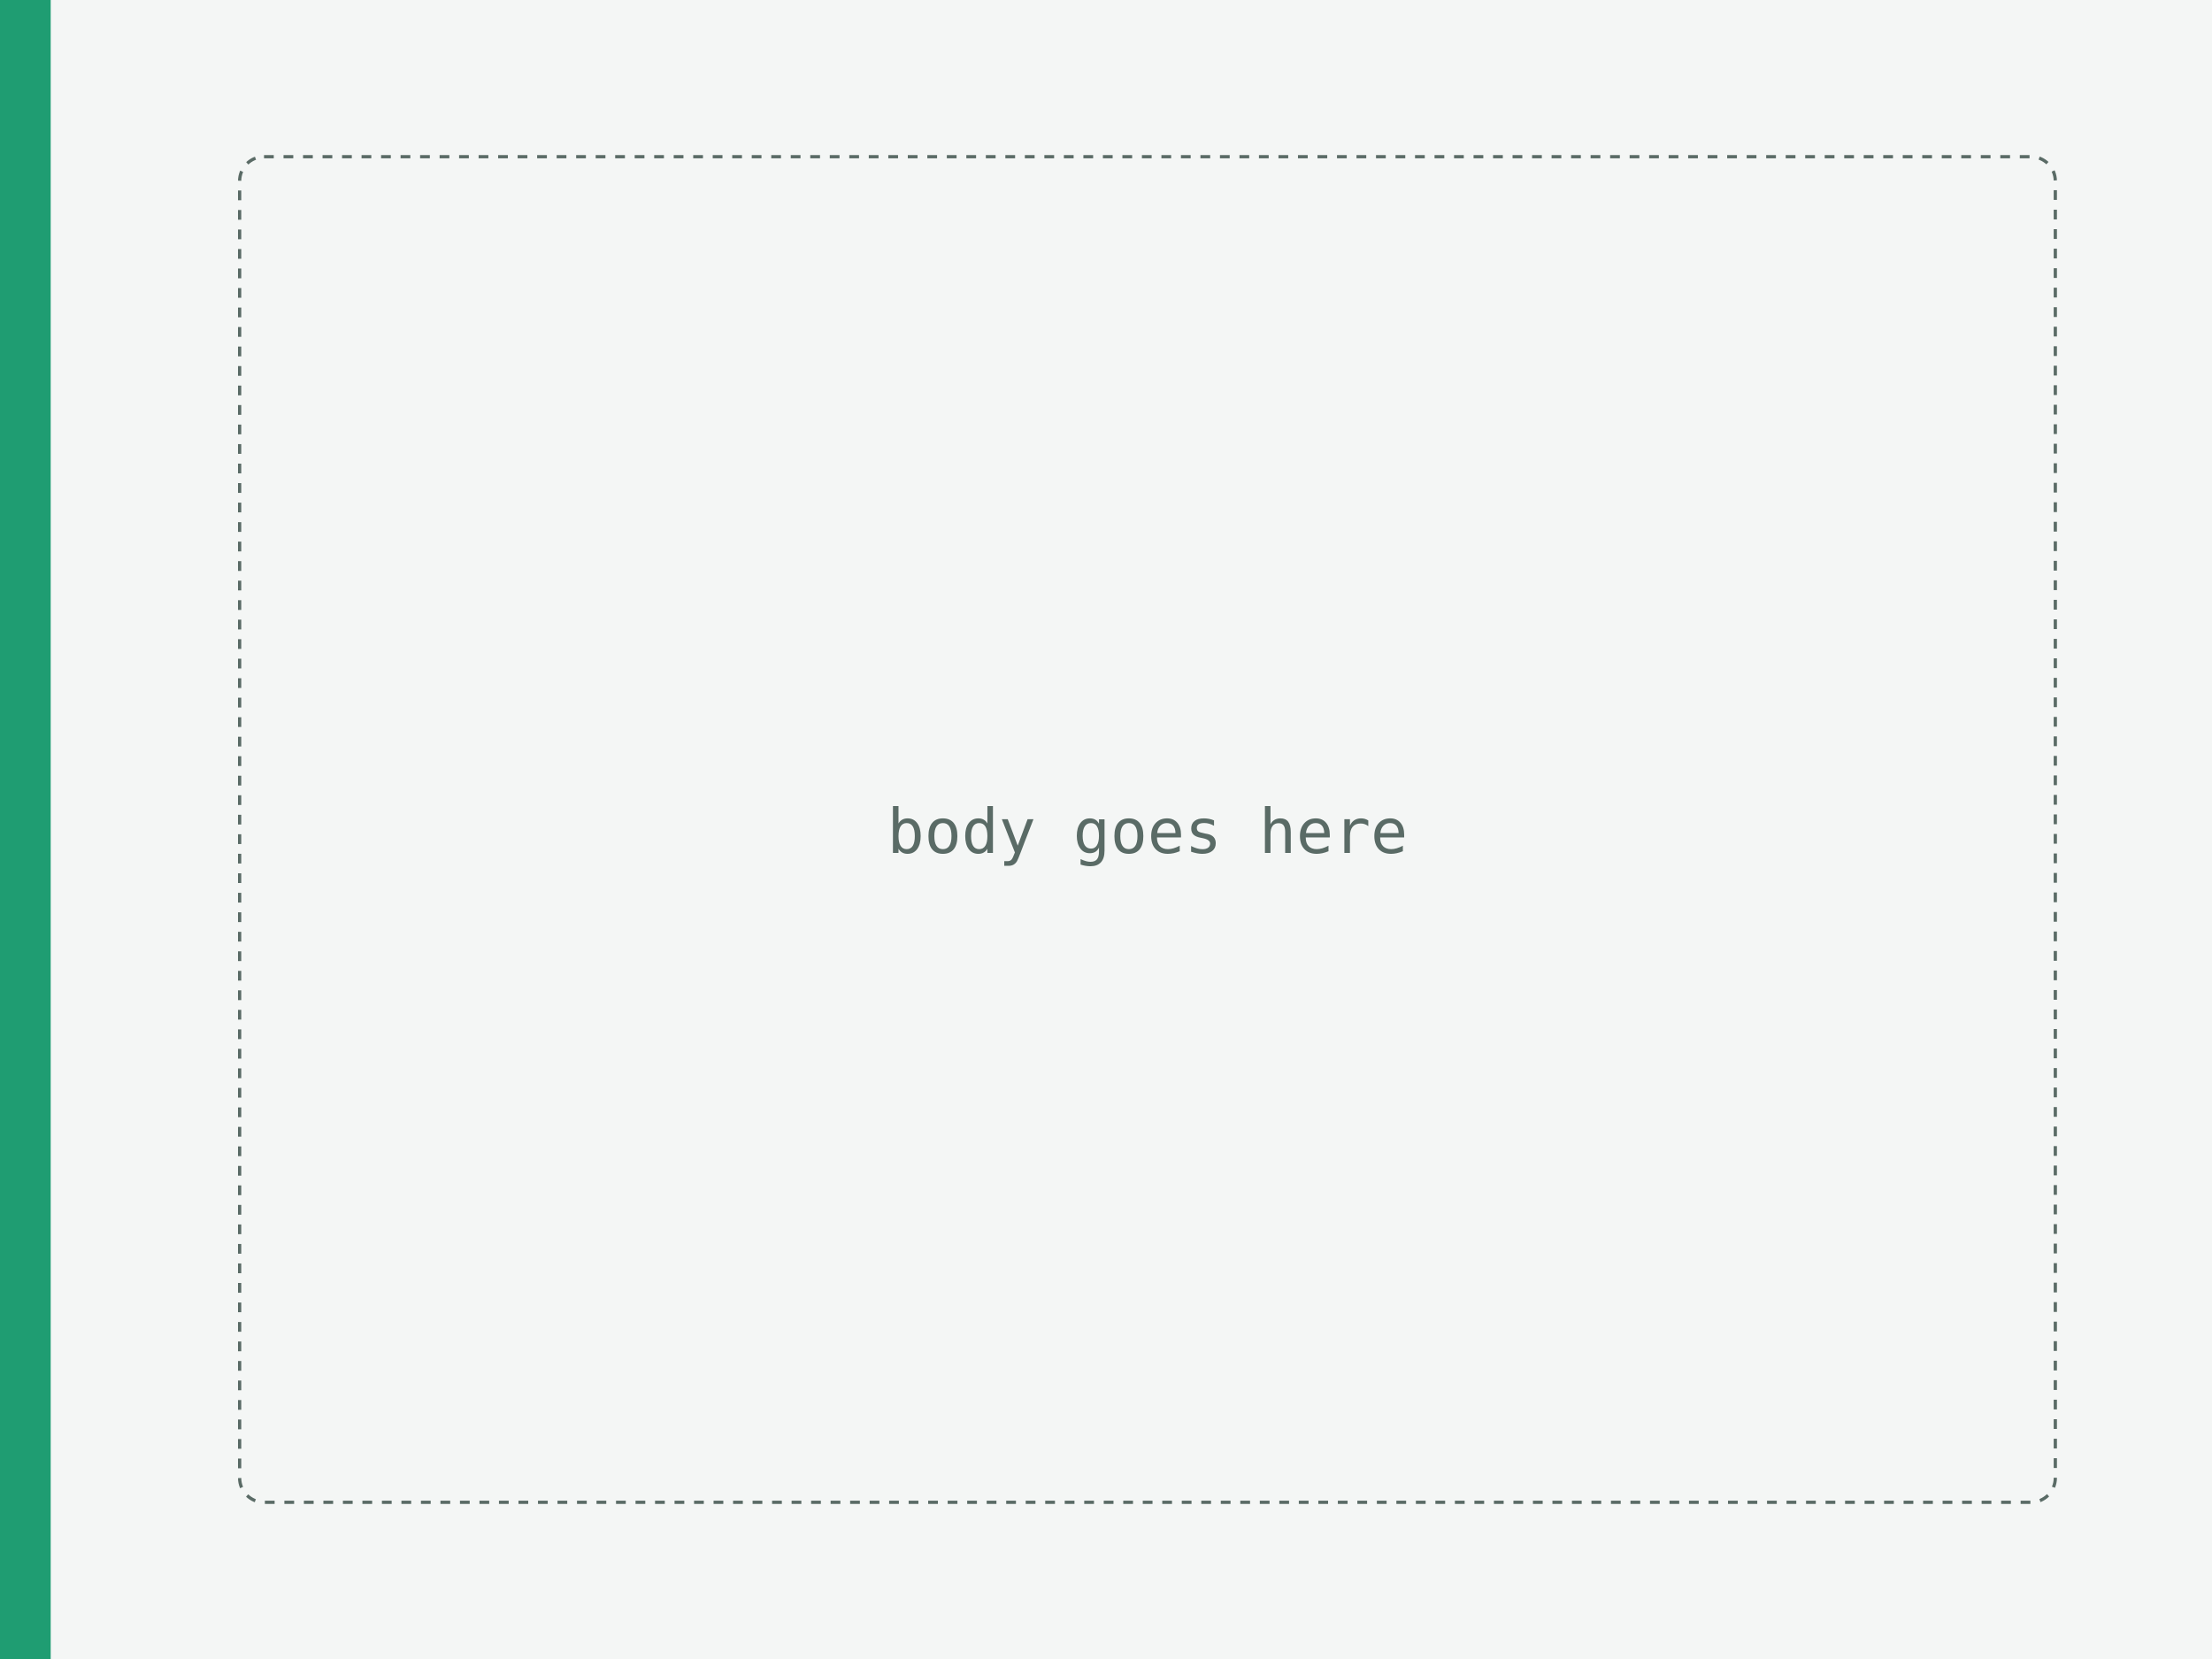
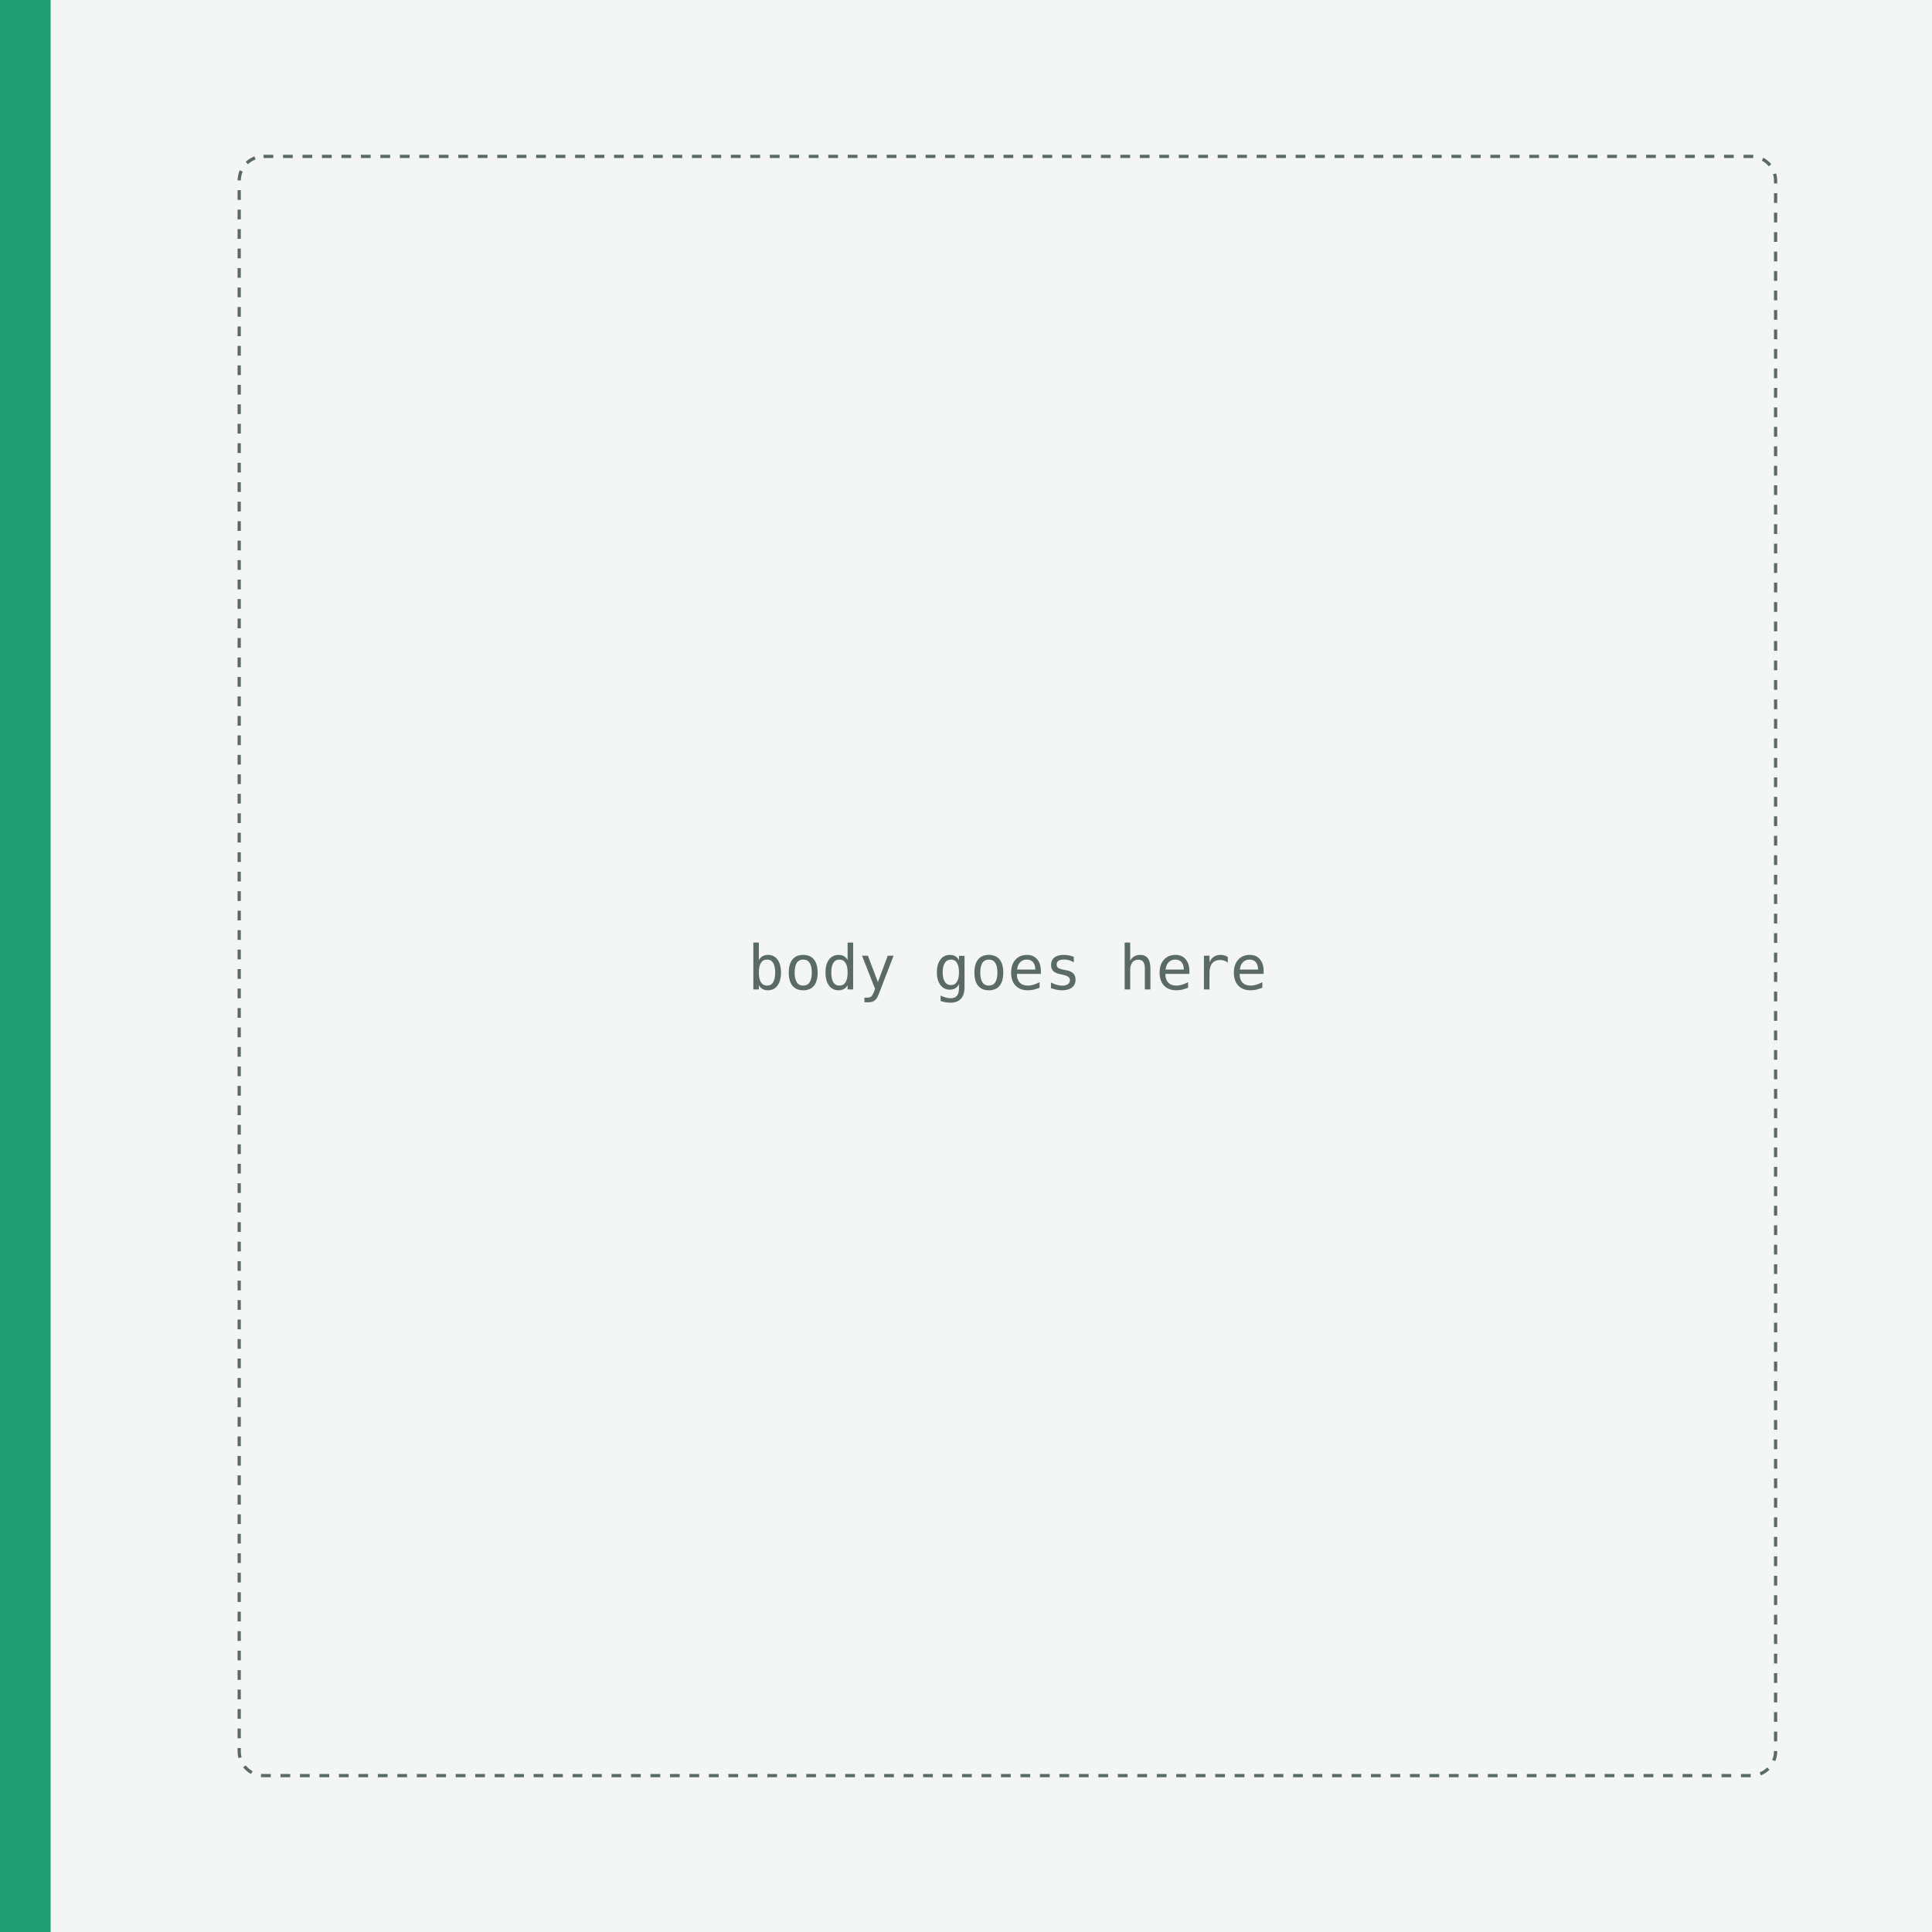
- <svg xmlns="http://www.w3.org/2000/svg" xmlns:xlink="http://www.w3.org/1999/xlink" class="typst-doc" viewBox="0 0 680.315 510.236" width="680.315pt" height="510.236pt">
-   <path class="typst-shape" fill="#f4f6f5" fill-rule="nonzero" d="M 0 0v 510.236 h 680.315 v -510.236 Z " />
+ <svg xmlns="http://www.w3.org/2000/svg" xmlns:xlink="http://www.w3.org/1999/xlink" class="typst-doc" viewBox="0 0 595.276 595.276" width="595.276pt" height="595.276pt">
+   <path class="typst-shape" fill="#f4f6f5" fill-rule="nonzero" d="M 0 0v 595.276 h 595.276 v -595.276 Z " />
  <g>
-     <path class="typst-shape" fill="#1f9d72" fill-rule="nonzero" d="M 0 0v 510.236 h 15.591 v -510.236 Z " />
+     <path class="typst-shape" fill="#1f9d72" fill-rule="nonzero" d="M 0 0v 595.276 h 15.591 v -595.276 Z " />
    <g class="typst-group">
      <g>
        <g class="typst-group" transform="matrix(1 0 0 1 73.70079 48.18898)">
          <g>
-             <path class="typst-shape" fill="none" stroke="#5a6b66" stroke-width="1" stroke-linecap="butt" stroke-linejoin="miter" stroke-miterlimit="4" stroke-dashoffset="0" stroke-dasharray="3 3" d="M 0 0m 7.5 0 h 543.425 c 4.142 0 7.5 3.358 7.5 7.5 v 398.858 c 0 4.142 -3.358 7.5 -7.5 7.5 h -543.425 c -4.142 0 -7.5 -3.358 -7.5 -7.5 v -398.858 c 0 -4.142 3.358 -7.5 7.5 -7.5 " />
-             <g class="typst-text" transform="matrix(1 0 0 -1 199.1398 214.1469)">
+             <path class="typst-shape" fill="none" stroke="#5a6b66" stroke-width="1" stroke-linecap="butt" stroke-linejoin="miter" stroke-miterlimit="4" stroke-dashoffset="0" stroke-dasharray="3 3" d="M 0 0m 7.5 0 h 458.386 c 4.142 0 7.5 3.358 7.5 7.5 v 483.898 c 0 4.142 -3.358 7.5 -7.5 7.5 h -458.386 c -4.142 0 -7.5 -3.358 -7.5 -7.5 v -483.898 c 0 -4.142 3.358 -7.5 7.5 -7.5 " />
+             <g class="typst-text" transform="matrix(1 0 0 -1 156.6202 256.6666)">
              <use xlink:href="#g20661E76574D8A23B19B8D2B727BC61C" x="0" y="0" fill="#5a6b66" fill-rule="nonzero" />
              <use xlink:href="#gBEF2E91C60FC83340C5E4B474EB8B971" x="11.439" y="0" fill="#5a6b66" fill-rule="nonzero" />
              <use xlink:href="#g5EB9DC62A8090096AEB83B8BFE9639CE" x="22.878" y="0" fill="#5a6b66" fill-rule="nonzero" />
              <use xlink:href="#gAFBE3C8B3216BB8E767649E45209F9A4" x="34.317" y="0" fill="#5a6b66" fill-rule="nonzero" />
              <use xlink:href="#g44327F3C487B9103E37F771531007CBA" x="57.195" y="0" fill="#5a6b66" fill-rule="nonzero" />
              <use xlink:href="#gBEF2E91C60FC83340C5E4B474EB8B971" x="68.634" y="0" fill="#5a6b66" fill-rule="nonzero" />
              <use xlink:href="#g1ABC9F5CF146015CB0C14CBE5BCE5E17" x="80.073" y="0" fill="#5a6b66" fill-rule="nonzero" />
              <use xlink:href="#gC7B6C126646682BEDDBF8E10564B80C1" x="91.512" y="0" fill="#5a6b66" fill-rule="nonzero" />
              <use xlink:href="#g91F5E866856E687CC7B8208A028C7C22" x="114.39" y="0" fill="#5a6b66" fill-rule="nonzero" />
              <use xlink:href="#g1ABC9F5CF146015CB0C14CBE5BCE5E17" x="125.829" y="0" fill="#5a6b66" fill-rule="nonzero" />
              <use xlink:href="#g605FB3A38CB23801423C00654068E420" x="137.268" y="0" fill="#5a6b66" fill-rule="nonzero" />
              <use xlink:href="#g1ABC9F5CF146015CB0C14CBE5BCE5E17" x="148.707" y="0" fill="#5a6b66" fill-rule="nonzero" />
            </g>
          </g>
        </g>
      </g>
    </g>
  </g>
  <defs id="glyph">
    <symbol id="g20661E76574D8A23B19B8D2B727BC61C" overflow="visible">
      <path d="M 0 0m 8.517 5.186 q 0 1.985 -0.631 2.997 q -0.631 1.011 -1.865 1.011 q -1.243 0 -1.883 -1.016 q -0.64 -1.016 -0.64 -2.992 q 0 -1.967 0.64 -2.987 q 0.64 -1.021 1.883 -1.021 q 1.234 0 1.865 1.011 q 0.631 1.011 0.631 2.997 Z m -5.019 3.878 q 0.408 0.761 1.127 1.169 q 0.719 0.408 1.665 0.408 q 1.874 0 2.95 -1.443 q 1.076 -1.443 1.076 -3.975 q 0 -2.57 -1.081 -4.031 q -1.081 -1.461 -2.964 -1.461 q -0.928 0 -1.637 0.404 q -0.71 0.404 -1.136 1.174 v -1.308 h -1.707 v 14.436 h 1.707 v -5.372 Z " />
    </symbol>
    <symbol id="gBEF2E91C60FC83340C5E4B474EB8B971" overflow="visible">
      <path d="M 0 0m 5.715 9.194 q -1.299 0 -1.967 -1.011 q -0.668 -1.011 -0.668 -2.997 q 0 -1.976 0.668 -2.992 q 0.668 -1.016 1.967 -1.016 q 1.308 0 1.976 1.016 q 0.668 1.016 0.668 2.992 q 0 1.985 -0.668 2.997 q -0.668 1.011 -1.976 1.011 Z m 0 1.447 q 2.162 0 3.307 -1.401 q 1.146 -1.401 1.146 -4.054 q 0 -2.663 -1.141 -4.059 q -1.141 -1.396 -3.312 -1.396 q -2.162 0 -3.303 1.396 q -1.141 1.396 -1.141 4.059 q 0 2.653 1.141 4.054 q 1.141 1.401 3.303 1.401 Z " />
    </symbol>
    <symbol id="g5EB9DC62A8090096AEB83B8BFE9639CE" overflow="visible">
      <path d="M 0 0m 7.96 9.064 v 5.372 h 1.707 v -14.436 h -1.707 v 1.308 q -0.427 -0.77 -1.136 -1.174 q -0.71 -0.404 -1.637 -0.404 q -1.883 0 -2.964 1.461 q -1.081 1.461 -1.081 4.031 q 0 2.533 1.085 3.975 q 1.085 1.443 2.959 1.443 q 0.937 0 1.651 -0.404 q 0.714 -0.404 1.123 -1.174 Z m -5.019 -3.878 q 0 -1.985 0.631 -2.997 q 0.631 -1.011 1.865 -1.011 q 1.234 0 1.879 1.021 q 0.645 1.021 0.645 2.987 q 0 1.976 -0.645 2.992 q -0.645 1.016 -1.879 1.016 q -1.234 0 -1.865 -1.011 q -0.631 -1.011 -0.631 -2.997 Z " />
    </symbol>
    <symbol id="gAFBE3C8B3216BB8E767649E45209F9A4" overflow="visible">
      <path d="M 0 0m 7.96 3.34 q -0.427 -1.085 -1.085 -2.857 q -0.918 -2.449 -1.234 -2.987 q -0.427 -0.724 -1.067 -1.085 q -0.64 -0.362 -1.494 -0.362 h -1.373 v 1.429 h 1.011 q 0.751 0 1.178 0.436 q 0.427 0.436 1.085 2.254 l -4.017 10.224 h 1.809 l 3.08 -8.127 l 3.034 8.127 h 1.809 l -2.737 -7.051 Z " />
    </symbol>
    <symbol id="g44327F3C487B9103E37F771531007CBA" overflow="visible">
      <path d="M 0 0m 7.96 5.279 q 0 1.92 -0.626 2.918 q -0.626 0.997 -1.823 0.997 q -1.252 0 -1.911 -0.997 q -0.659 -0.997 -0.659 -2.918 q 0 -1.92 0.663 -2.927 q 0.663 -1.007 1.925 -1.007 q 1.178 0 1.804 1.011 q 0.626 1.011 0.626 2.922 Z m 1.707 -4.611 q 0 -2.338 -1.104 -3.544 q -1.104 -1.206 -3.247 -1.206 q -0.705 0 -1.475 0.13 q -0.77 0.13 -1.54 0.38 v 1.688 q 0.909 -0.427 1.651 -0.631 q 0.742 -0.204 1.364 -0.204 q 1.382 0 2.013 0.751 q 0.631 0.751 0.631 2.384 v 0.074 v 1.16 q -0.408 -0.872 -1.113 -1.299 q -0.705 -0.427 -1.716 -0.427 q -1.818 0 -2.904 1.457 q -1.085 1.457 -1.085 3.896 q 0 2.449 1.085 3.906 q 1.085 1.457 2.904 1.457 q 1.002 0 1.698 -0.399 q 0.696 -0.399 1.132 -1.234 v 1.345 h 1.707 v -9.686 Z " />
    </symbol>
    <symbol id="g1ABC9F5CF146015CB0C14CBE5BCE5E17" overflow="visible">
      <path d="M 0 0m 10.316 5.622 v -0.835 h -7.394 v -0.056 q 0 -1.698 0.886 -2.625 q 0.886 -0.928 2.5 -0.928 q 0.816 0 1.707 0.26 q 0.891 0.26 1.902 0.789 v -1.698 q -0.974 -0.399 -1.879 -0.598 q -0.905 -0.199 -1.749 -0.199 q -2.421 0 -3.785 1.452 q -1.364 1.452 -1.364 4.003 q 0 2.486 1.336 3.971 q 1.336 1.484 3.562 1.484 q 1.985 0 3.131 -1.345 q 1.146 -1.345 1.146 -3.674 Z m -1.707 0.501 q -0.037 1.503 -0.71 2.287 q -0.673 0.784 -1.934 0.784 q -1.234 0 -2.032 -0.816 q -0.798 -0.816 -0.946 -2.264 l 5.622 0.009 Z " />
    </symbol>
    <symbol id="gC7B6C126646682BEDDBF8E10564B80C1" overflow="visible">
      <path d="M 0 0m 9.027 10.029 v -1.67 q -0.733 0.427 -1.475 0.64 q -0.742 0.213 -1.512 0.213 q -1.16 0 -1.73 -0.376 q -0.571 -0.376 -0.571 -1.146 q 0 -0.696 0.427 -1.039 q 0.427 -0.343 2.125 -0.668 l 0.687 -0.13 q 1.271 -0.241 1.925 -0.965 q 0.654 -0.724 0.654 -1.883 q 0 -1.54 -1.095 -2.407 q -1.095 -0.867 -3.043 -0.867 q -0.77 0 -1.614 0.162 q -0.844 0.162 -1.828 0.487 v 1.763 q 0.956 -0.492 1.828 -0.738 q 0.872 -0.246 1.651 -0.246 q 1.132 0 1.753 0.459 q 0.622 0.459 0.622 1.285 q 0 1.188 -2.273 1.642 l -0.074 0.019 l -0.64 0.13 q -1.475 0.288 -2.152 0.969 q -0.677 0.682 -0.677 1.86 q 0 1.494 1.011 2.305 q 1.011 0.812 2.885 0.812 q 0.835 0 1.605 -0.153 q 0.77 -0.153 1.512 -0.459 Z " />
    </symbol>
    <symbol id="g91F5E866856E687CC7B8208A028C7C22" overflow="visible">
      <path d="M 0 0m 9.75 6.438 v -6.438 h -1.716 v 6.438 q 0 1.401 -0.492 2.06 q -0.492 0.659 -1.54 0.659 q -1.197 0 -1.842 -0.849 q -0.645 -0.849 -0.645 -2.435 v -5.873 h -1.707 v 14.436 h 1.707 v -5.604 q 0.455 0.891 1.234 1.35 q 0.779 0.459 1.846 0.459 q 1.586 0 2.37 -1.044 q 0.784 -1.044 0.784 -3.159 Z " />
    </symbol>
    <symbol id="g605FB3A38CB23801423C00654068E420" overflow="visible">
      <path d="M 0 0m 10.715 8.248 q -0.547 0.427 -1.113 0.622 q -0.566 0.195 -1.243 0.195 q -1.596 0 -2.44 -1.002 q -0.844 -1.002 -0.844 -2.895 v -5.167 h -1.716 v 10.391 h 1.716 v -2.032 q 0.427 1.104 1.313 1.693 q 0.886 0.589 2.101 0.589 q 0.631 0 1.178 -0.158 q 0.547 -0.158 1.048 -0.492 v -1.744 Z " />
    </symbol>
  </defs>
</svg>
